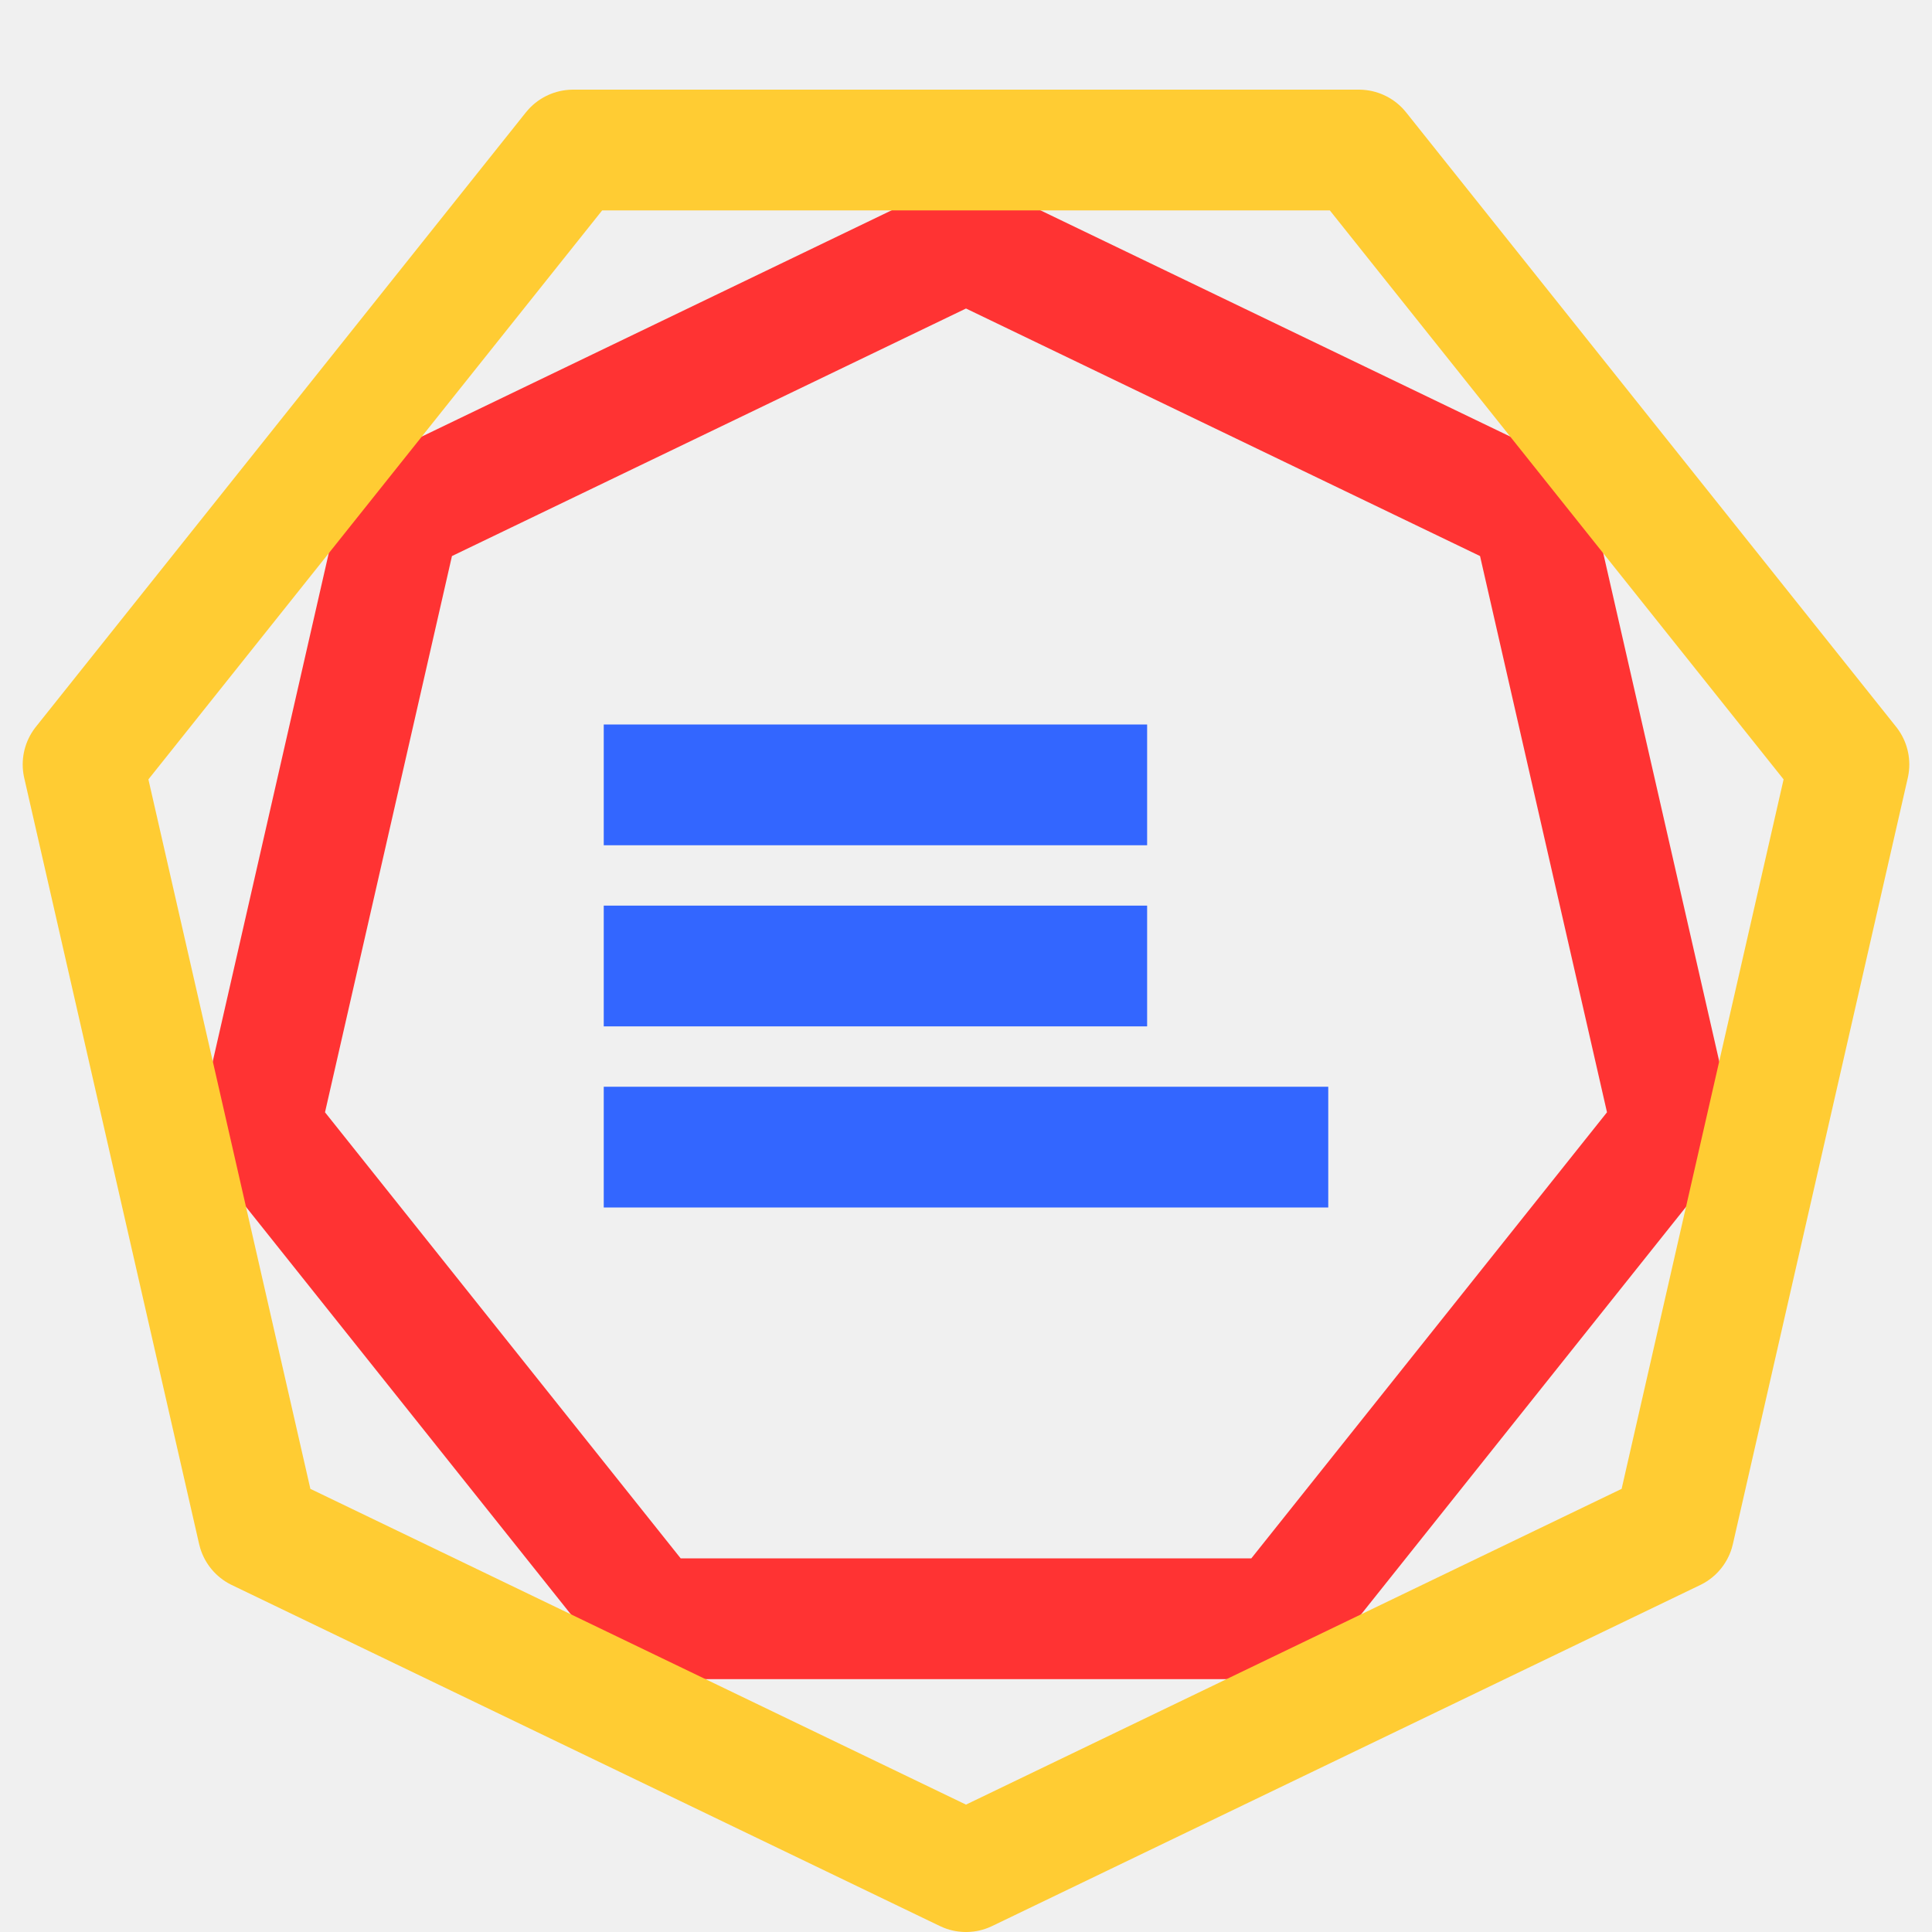
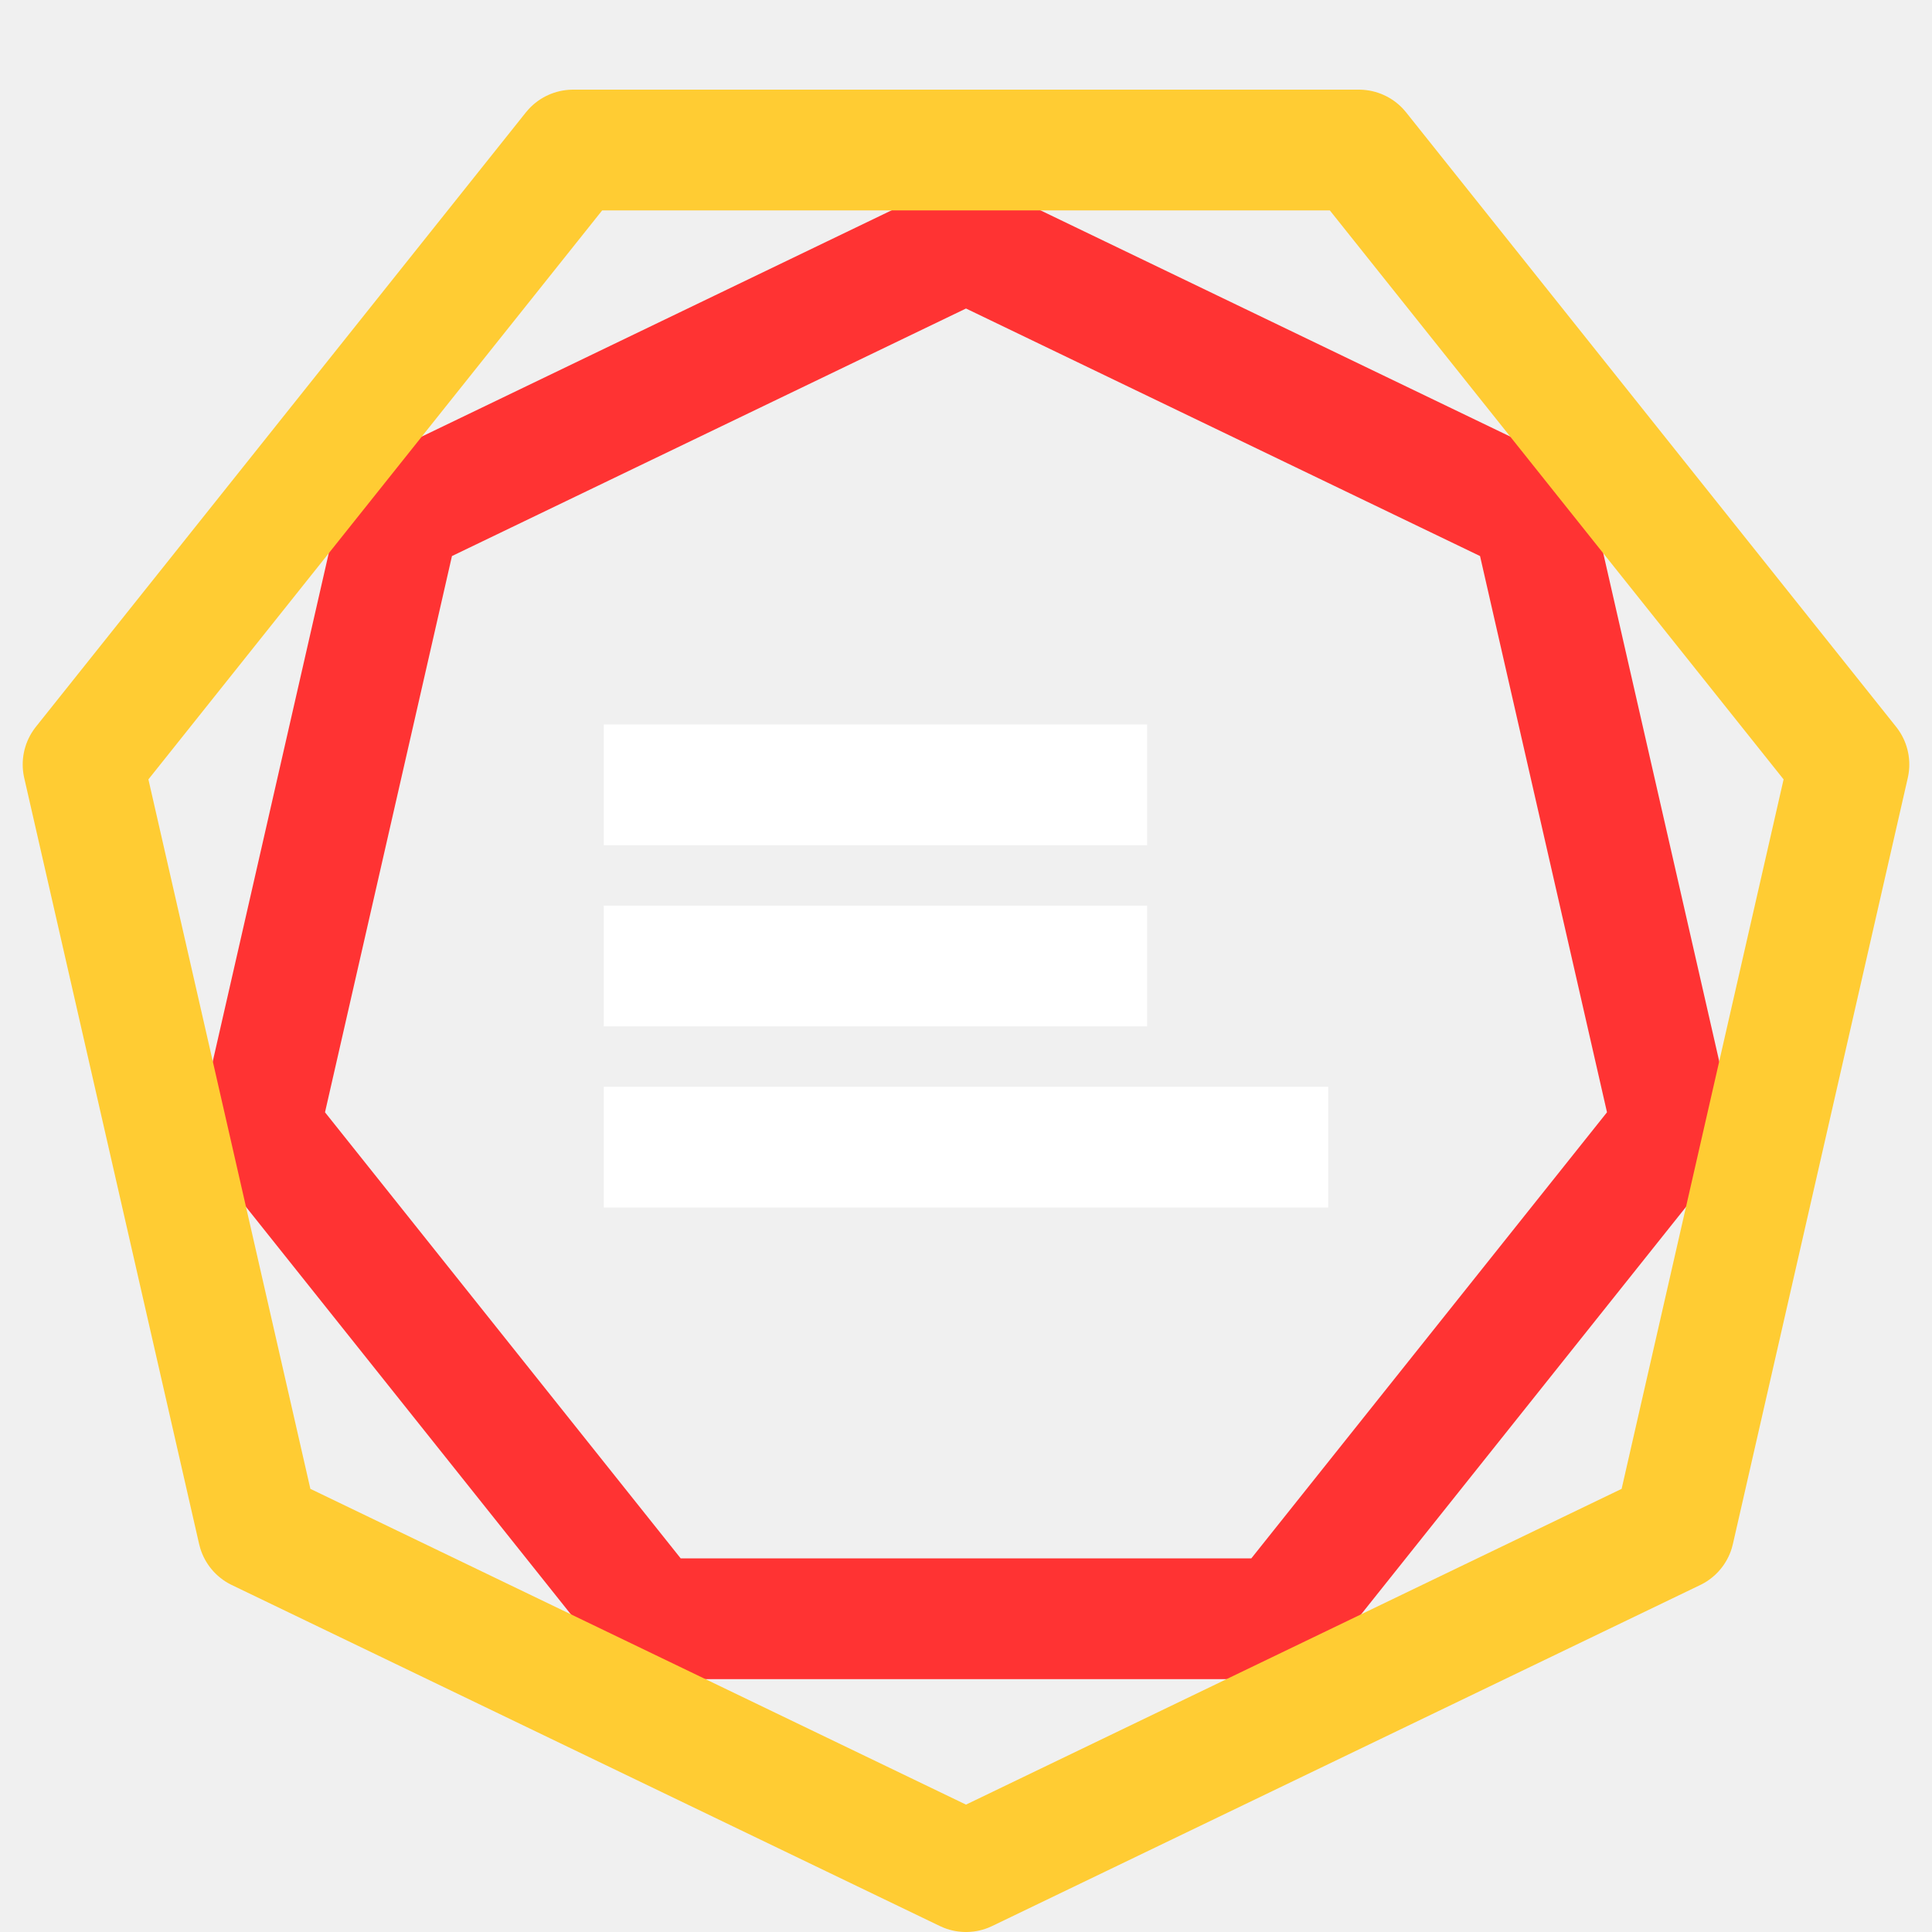
<svg xmlns="http://www.w3.org/2000/svg" viewBox="0 0 32 32" version="1.1">
-   <g stroke="#36f" stroke-width="2">
+   <g stroke-width="2" stroke-linejoin="round">
+     <polygon points="10.793,26.812 4.301,18.67 6.618,8.518 16,4 25.382,8.518 27.699,18.67 21.207,26.812" fill="none" stroke="#f33" />
+     <polygon points="9.492,29.515 1.376,19.338 4.273,6.648 16,1 27.727,6.648 30.624,19.338 22.508,29.515" fill="none" stroke="#fc3" transform="translate(16,16) rotate(180) translate(-16,-16)" />
+   </g>
+   <g stroke="#fff" stroke-width="2">
    <line x1="10" y1="13" x2="19" y2="13" fill="none" />
    <line x1="10" y1="16" x2="19" y2="16" fill="none" />
    <line x1="10" y1="19" x2="22" y2="19" fill="none" />
  </g>
-   <g stroke-width="2" stroke-linejoin="round">
-     <polygon points="10.793,26.812 4.301,18.67 6.618,8.518 16,4 25.382,8.518 27.699,18.67 21.207,26.812" fill="none" stroke="#f33" />
-     <polygon points="9.492,29.515 1.376,19.338 4.273,6.648 16,1 27.727,6.648 30.624,19.338 22.508,29.515" fill="none" stroke="#fc3" transform="translate(16,16) rotate(180) translate(-16,-16)" />
-   </g>
</svg>
